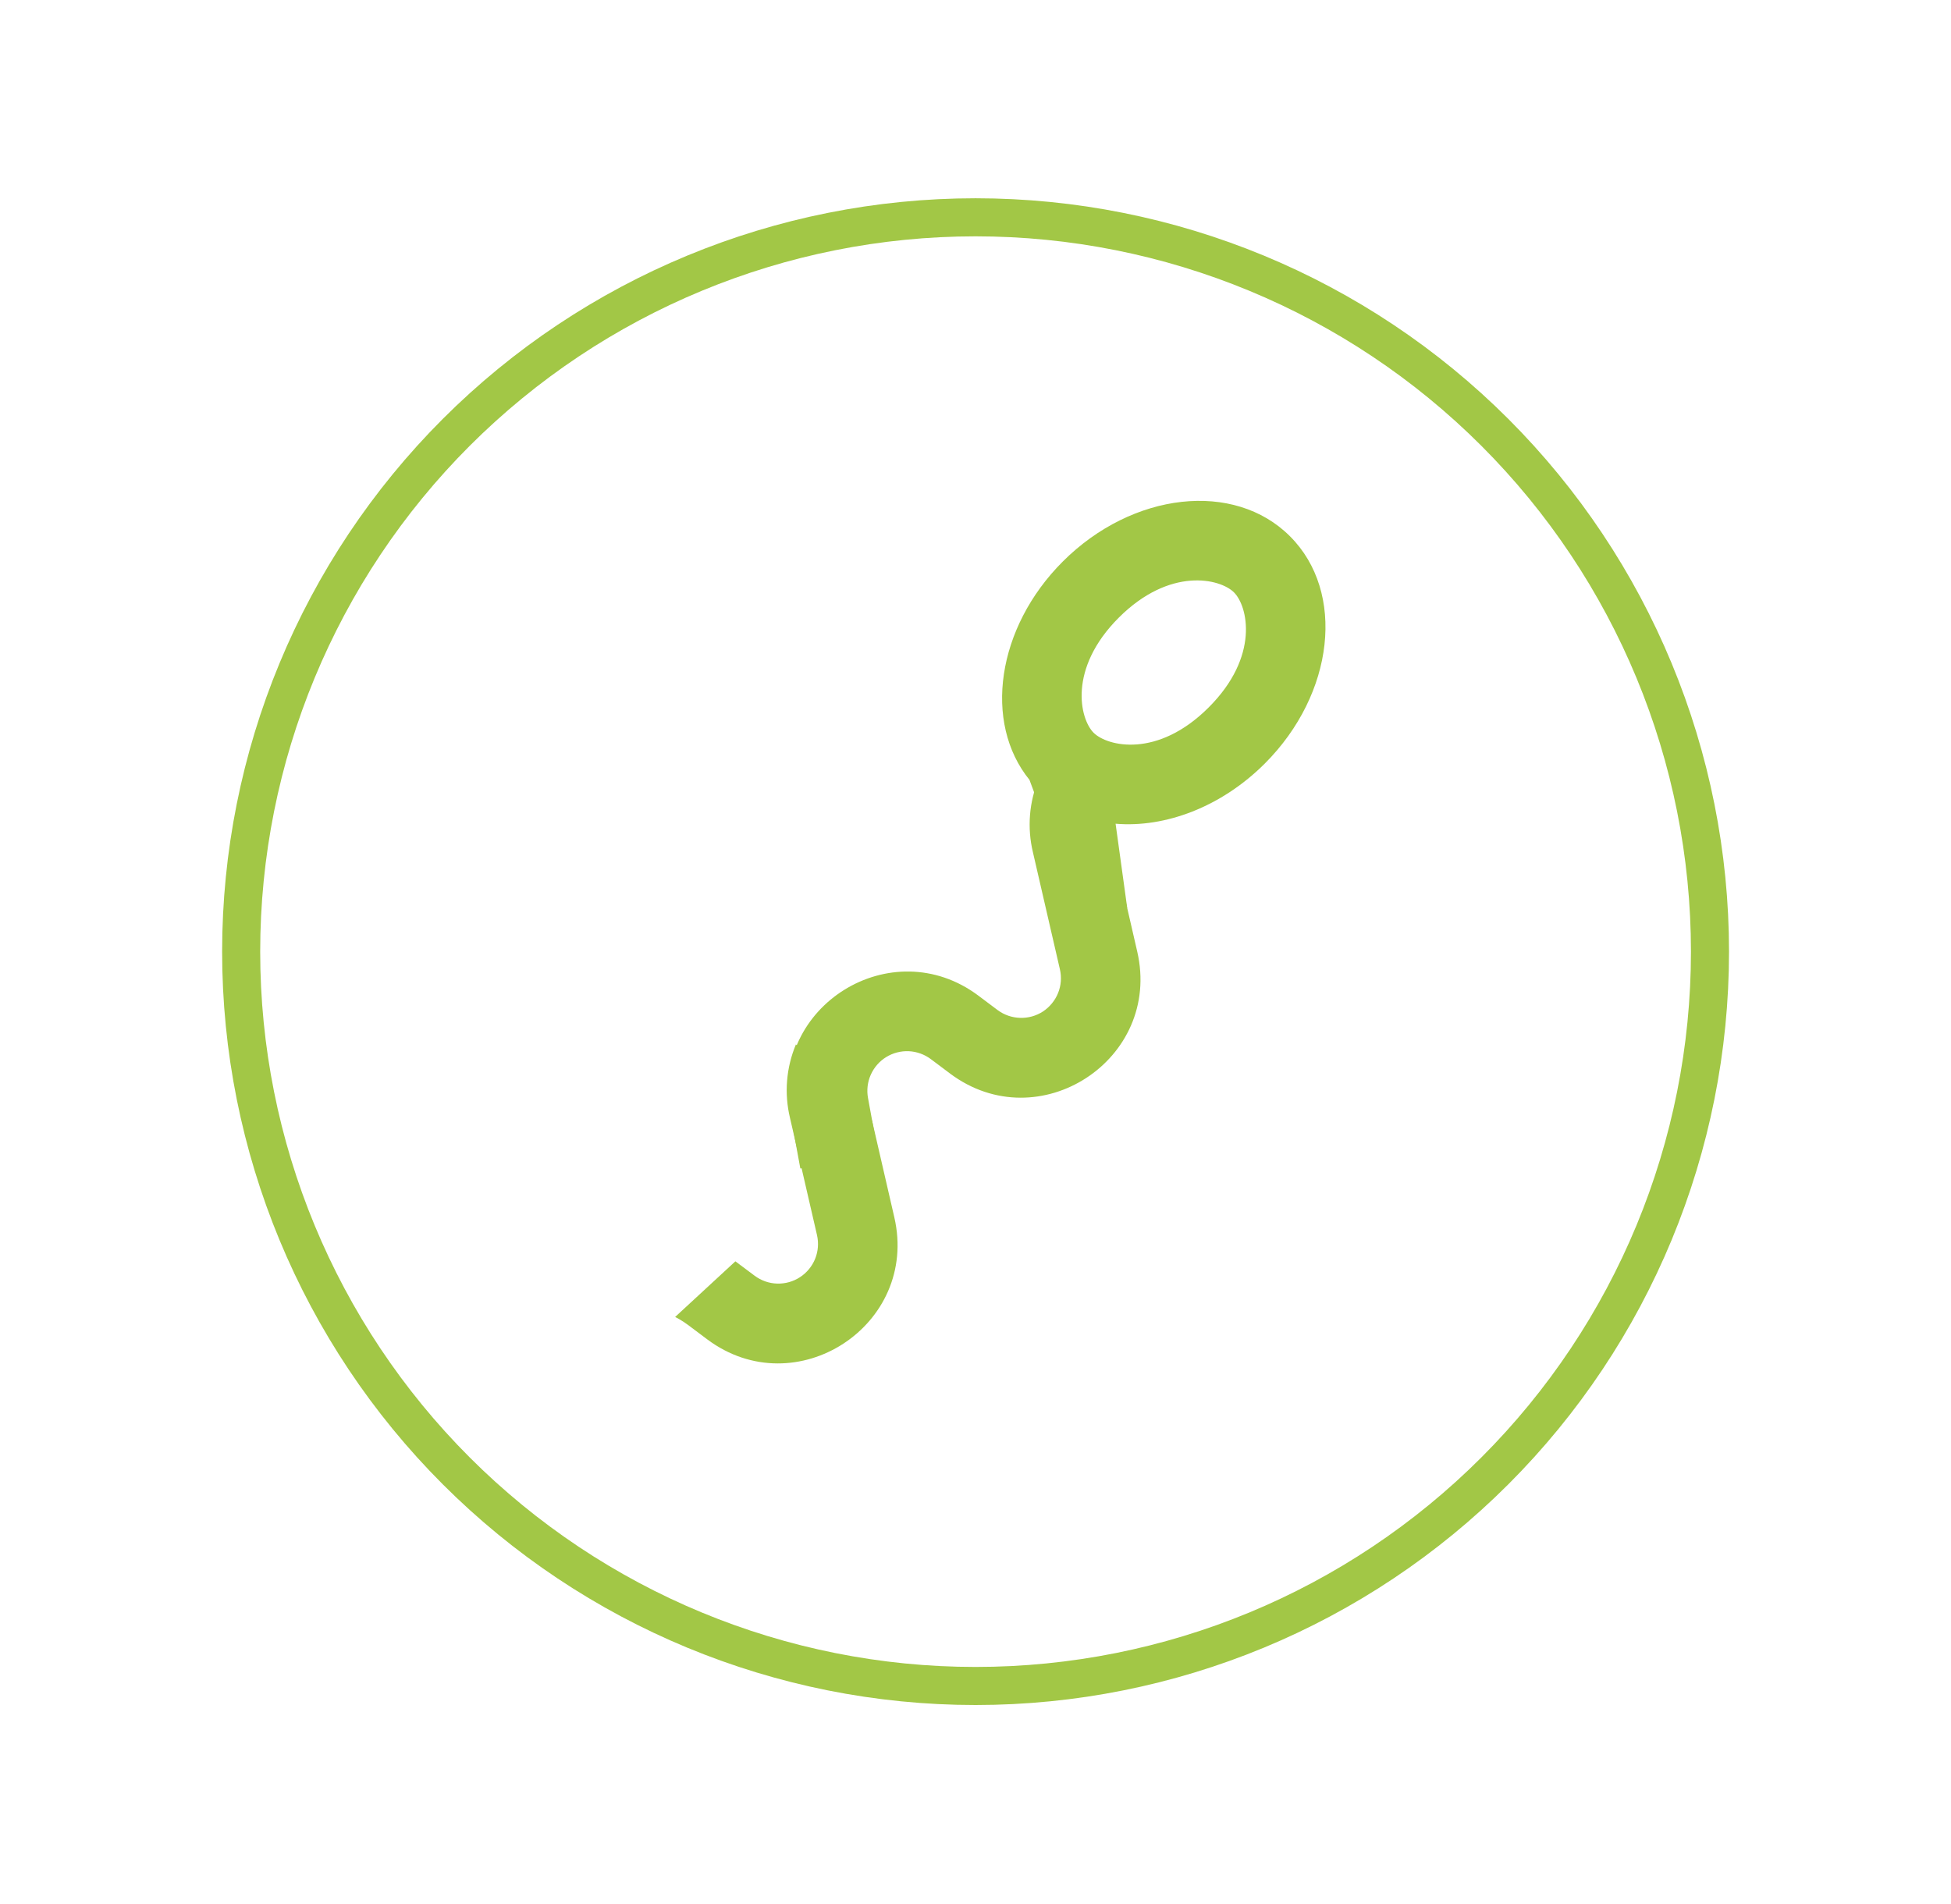
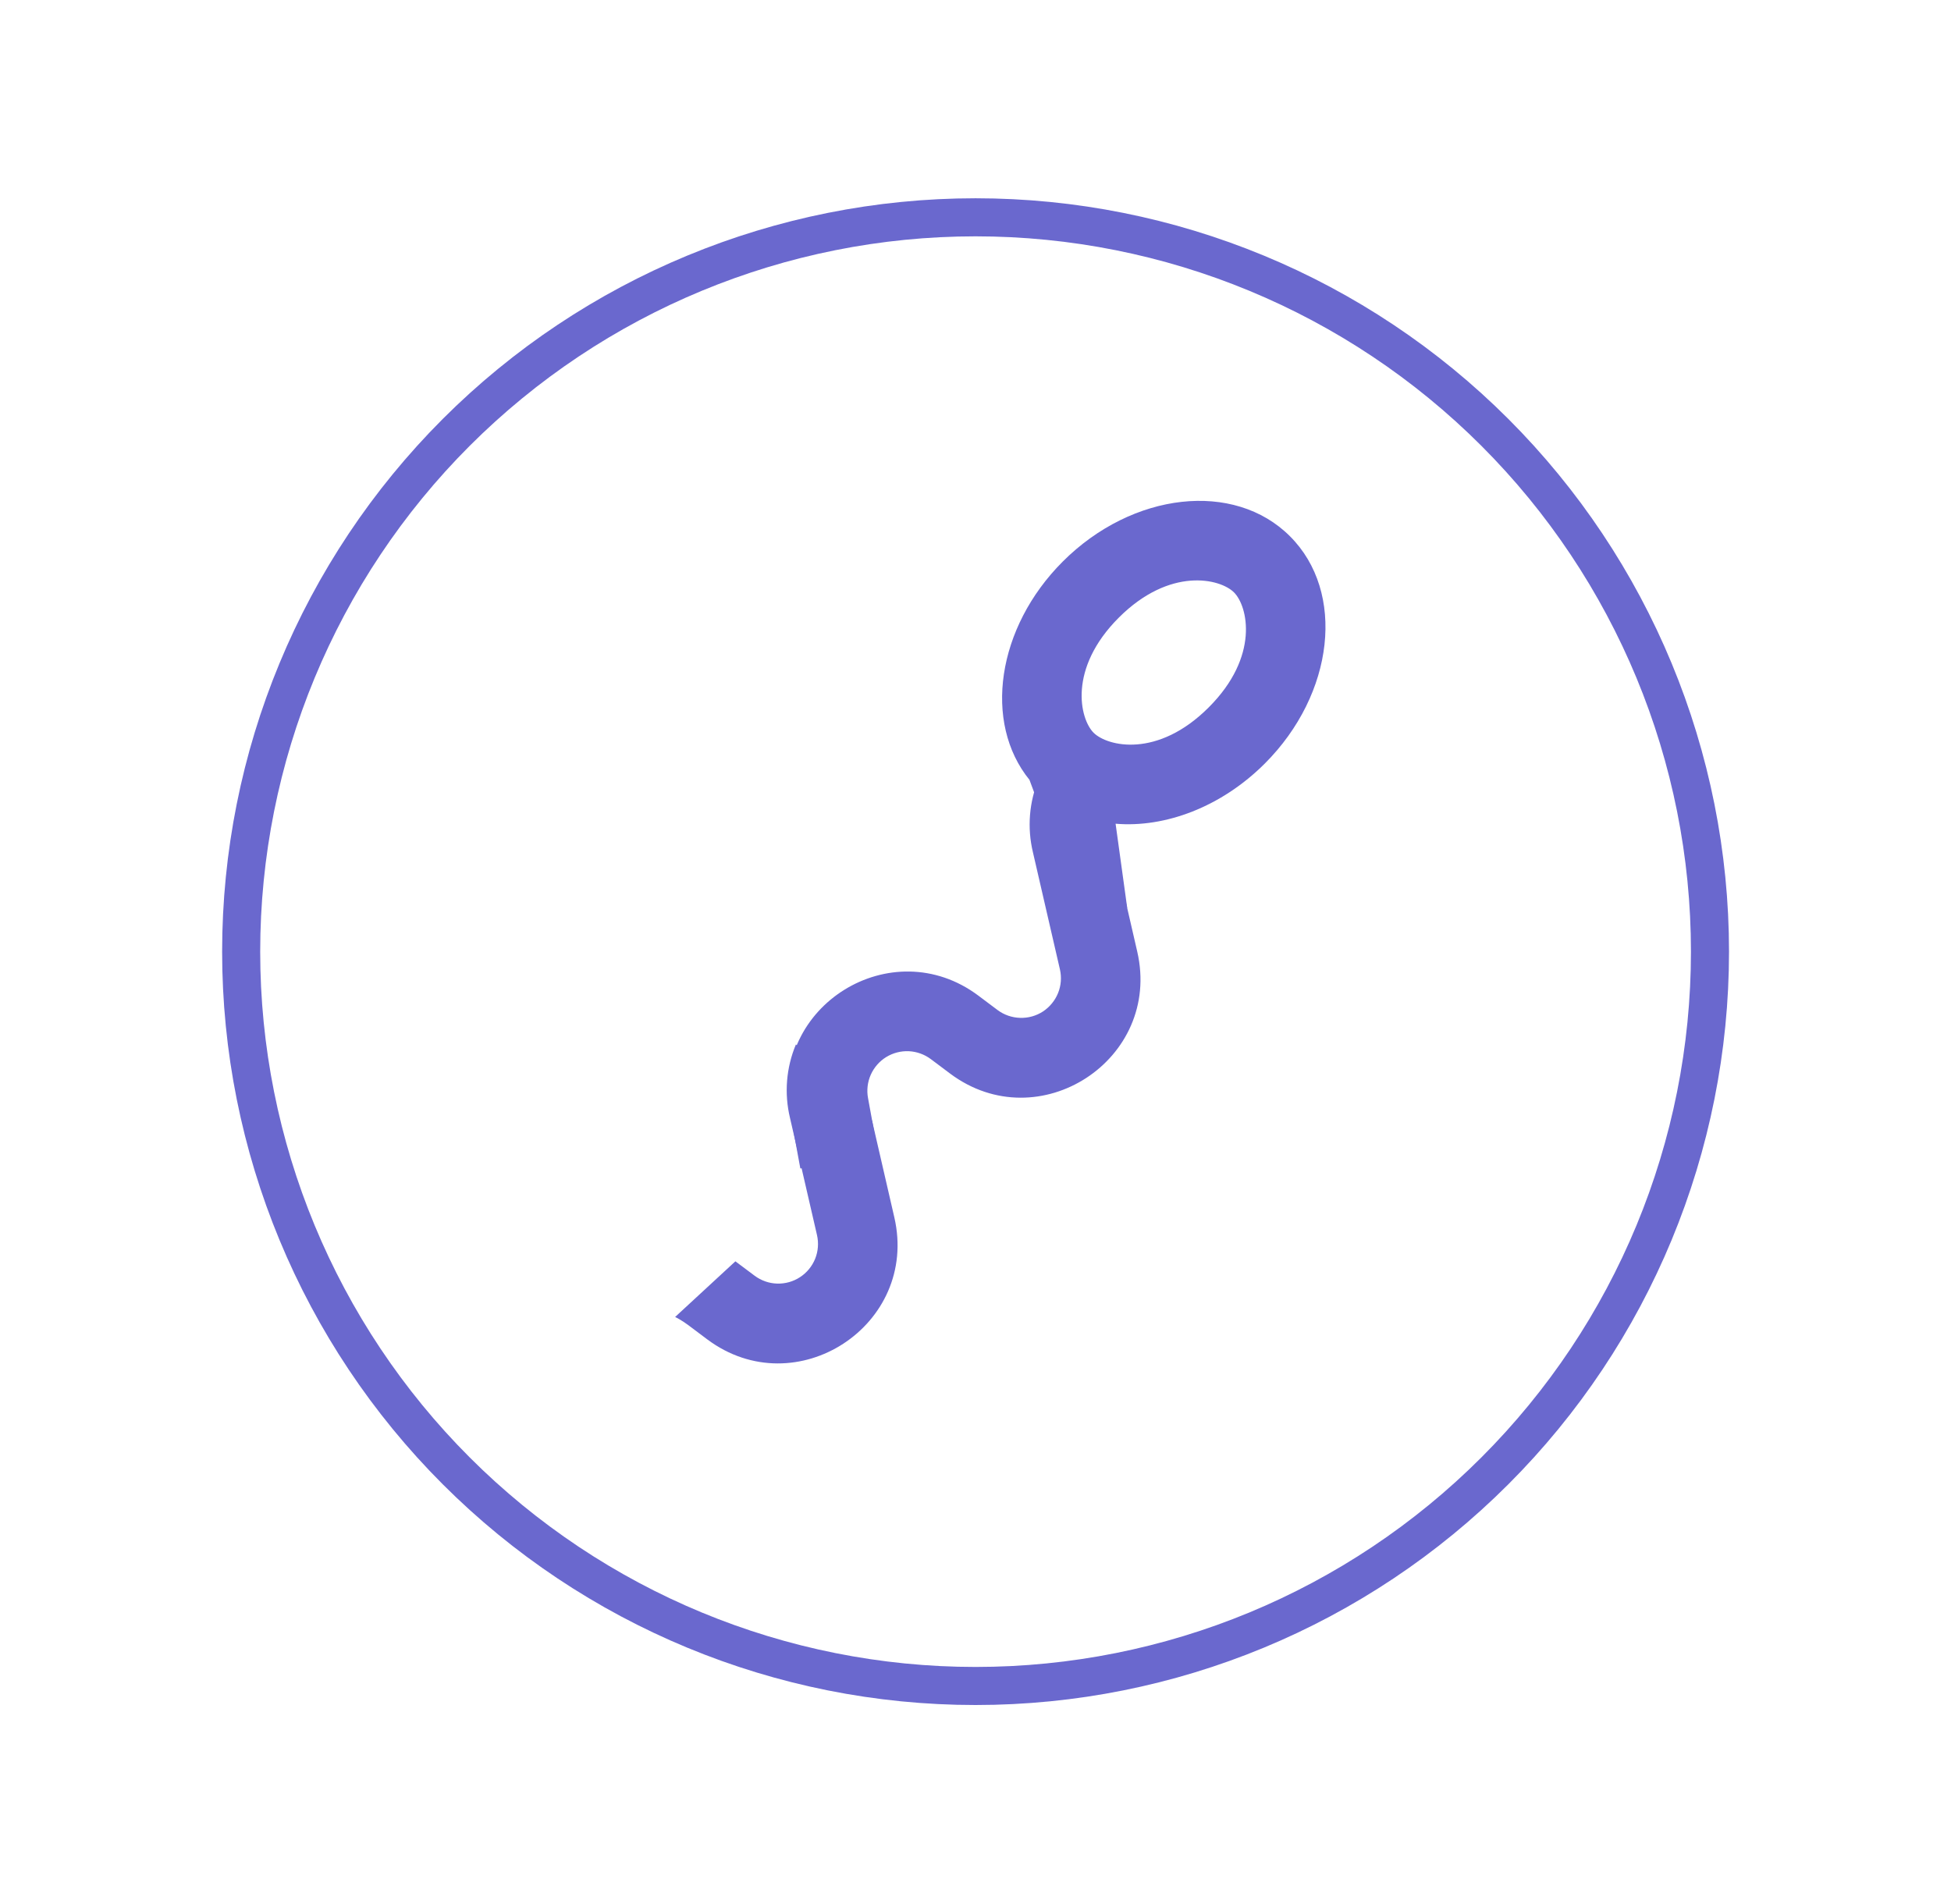
<svg xmlns="http://www.w3.org/2000/svg" width="41" height="40" viewBox="0 0 41 40" fill="none">
  <g id="Frame">
-     <path id="Vector" d="M35.935 20C35.935 24.093 34.309 28.019 31.414 30.913C28.52 33.808 24.595 35.434 20.501 35.434C16.408 35.434 12.483 33.808 9.588 30.913C6.694 28.019 5.068 24.093 5.068 20C5.068 15.907 6.694 11.982 9.588 9.087C12.483 6.193 16.408 4.567 20.501 4.567C24.595 4.567 28.52 6.193 31.414 9.087C34.309 11.982 35.935 15.907 35.935 20Z" stroke="#A2C746" stroke-width="0.8" />
+     <path id="Vector" d="M35.935 20C35.935 24.093 34.309 28.019 31.414 30.913C28.52 33.808 24.595 35.434 20.501 35.434C16.408 35.434 12.483 33.808 9.588 30.913C6.694 28.019 5.068 24.093 5.068 20C5.068 15.907 6.694 11.982 9.588 9.087C12.483 6.193 16.408 4.567 20.501 4.567C24.595 4.567 28.52 6.193 31.414 9.087C34.309 11.982 35.935 15.907 35.935 20Z" stroke="#6A68CE" stroke-width="0.8" />
    <g id="Group 5004">
      <g id="Vector_2">
-         <path d="M18.326 23.551L16.726 21.951C16.521 22.44 16.478 22.982 16.602 23.497L17.169 25.957C17.207 26.124 17.194 26.298 17.13 26.456C17.066 26.614 16.955 26.749 16.812 26.842C16.67 26.935 16.502 26.982 16.331 26.977C16.161 26.972 15.996 26.914 15.859 26.812L15.454 26.509L14.188 27.678C14.188 27.678 14.322 27.744 14.456 27.844L14.861 28.148C16.726 29.543 19.317 27.852 18.794 25.584L18.326 23.551Z" fill="#A2C746" />
-         <path d="M23.431 17.966L21.831 16.366C21.626 16.855 21.583 17.397 21.707 17.913L22.274 20.373C22.312 20.539 22.299 20.713 22.235 20.871C22.171 21.029 22.06 21.164 21.918 21.258C21.775 21.351 21.607 21.398 21.436 21.392C21.266 21.387 21.101 21.33 20.964 21.228L20.559 20.924C18.739 19.563 16.194 21.141 16.602 23.375L16.819 24.558L18.457 24.258L18.241 23.076C18.211 22.911 18.231 22.741 18.299 22.588C18.367 22.435 18.48 22.305 18.622 22.217C18.765 22.129 18.93 22.086 19.098 22.093C19.265 22.101 19.427 22.159 19.561 22.259L19.966 22.563C21.831 23.958 24.422 22.268 23.899 20L23.431 17.966Z" fill="#A2C746" />
+         <path d="M18.326 23.551L16.726 21.951C16.521 22.44 16.478 22.982 16.602 23.497L17.169 25.957C17.207 26.124 17.194 26.298 17.13 26.456C17.066 26.614 16.955 26.749 16.812 26.842C16.67 26.935 16.502 26.982 16.331 26.977C16.161 26.972 15.996 26.914 15.859 26.812L15.454 26.509L14.188 27.678C14.188 27.678 14.322 27.744 14.456 27.844L14.861 28.148C16.726 29.543 19.317 27.852 18.794 25.584L18.326 23.551Z" fill="#6A68CE" />
+         <path d="M23.431 17.966L21.831 16.366C21.626 16.855 21.583 17.397 21.707 17.913L22.274 20.373C22.312 20.539 22.299 20.713 22.235 20.871C22.171 21.029 22.06 21.164 21.918 21.258C21.775 21.351 21.607 21.398 21.436 21.392C21.266 21.387 21.101 21.33 20.964 21.228L20.559 20.924C18.739 19.563 16.194 21.141 16.602 23.375L16.819 24.558L18.457 24.258L18.241 23.076C18.211 22.911 18.231 22.741 18.299 22.588C18.367 22.435 18.48 22.305 18.622 22.217C18.765 22.129 18.93 22.086 19.098 22.093C19.265 22.101 19.427 22.159 19.561 22.259L19.966 22.563C21.831 23.958 24.422 22.268 23.899 20L23.431 17.966Z" fill="#6A68CE" />
      </g>
-       <path id="Vector_3" fill-rule="evenodd" clip-rule="evenodd" d="M22.411 17.895C22.675 17.447 23.689 19.087 23.689 19.087L23.444 17.312C24.485 17.4 25.664 16.962 26.58 16.047C28.045 14.582 28.282 12.443 27.11 11.272C25.939 10.098 23.799 10.337 22.334 11.802C20.944 13.192 20.659 15.188 21.634 16.39L22.042 17.483L22.411 17.895ZM23.512 12.98C24.587 11.907 25.642 12.16 25.932 12.45C26.222 12.738 26.475 13.795 25.4 14.868C24.327 15.942 23.272 15.688 22.982 15.4C22.692 15.11 22.439 14.053 23.512 12.98Z" fill="#A2C746" />
+       <path id="Vector_3" fill-rule="evenodd" clip-rule="evenodd" d="M22.411 17.895C22.675 17.447 23.689 19.087 23.689 19.087L23.444 17.312C24.485 17.4 25.664 16.962 26.58 16.047C28.045 14.582 28.282 12.443 27.11 11.272C25.939 10.098 23.799 10.337 22.334 11.802C20.944 13.192 20.659 15.188 21.634 16.39L22.042 17.483L22.411 17.895ZM23.512 12.98C24.587 11.907 25.642 12.16 25.932 12.45C26.222 12.738 26.475 13.795 25.4 14.868C24.327 15.942 23.272 15.688 22.982 15.4C22.692 15.11 22.439 14.053 23.512 12.98Z" fill="#6A68CE" />
    </g>
  </g>
</svg>
